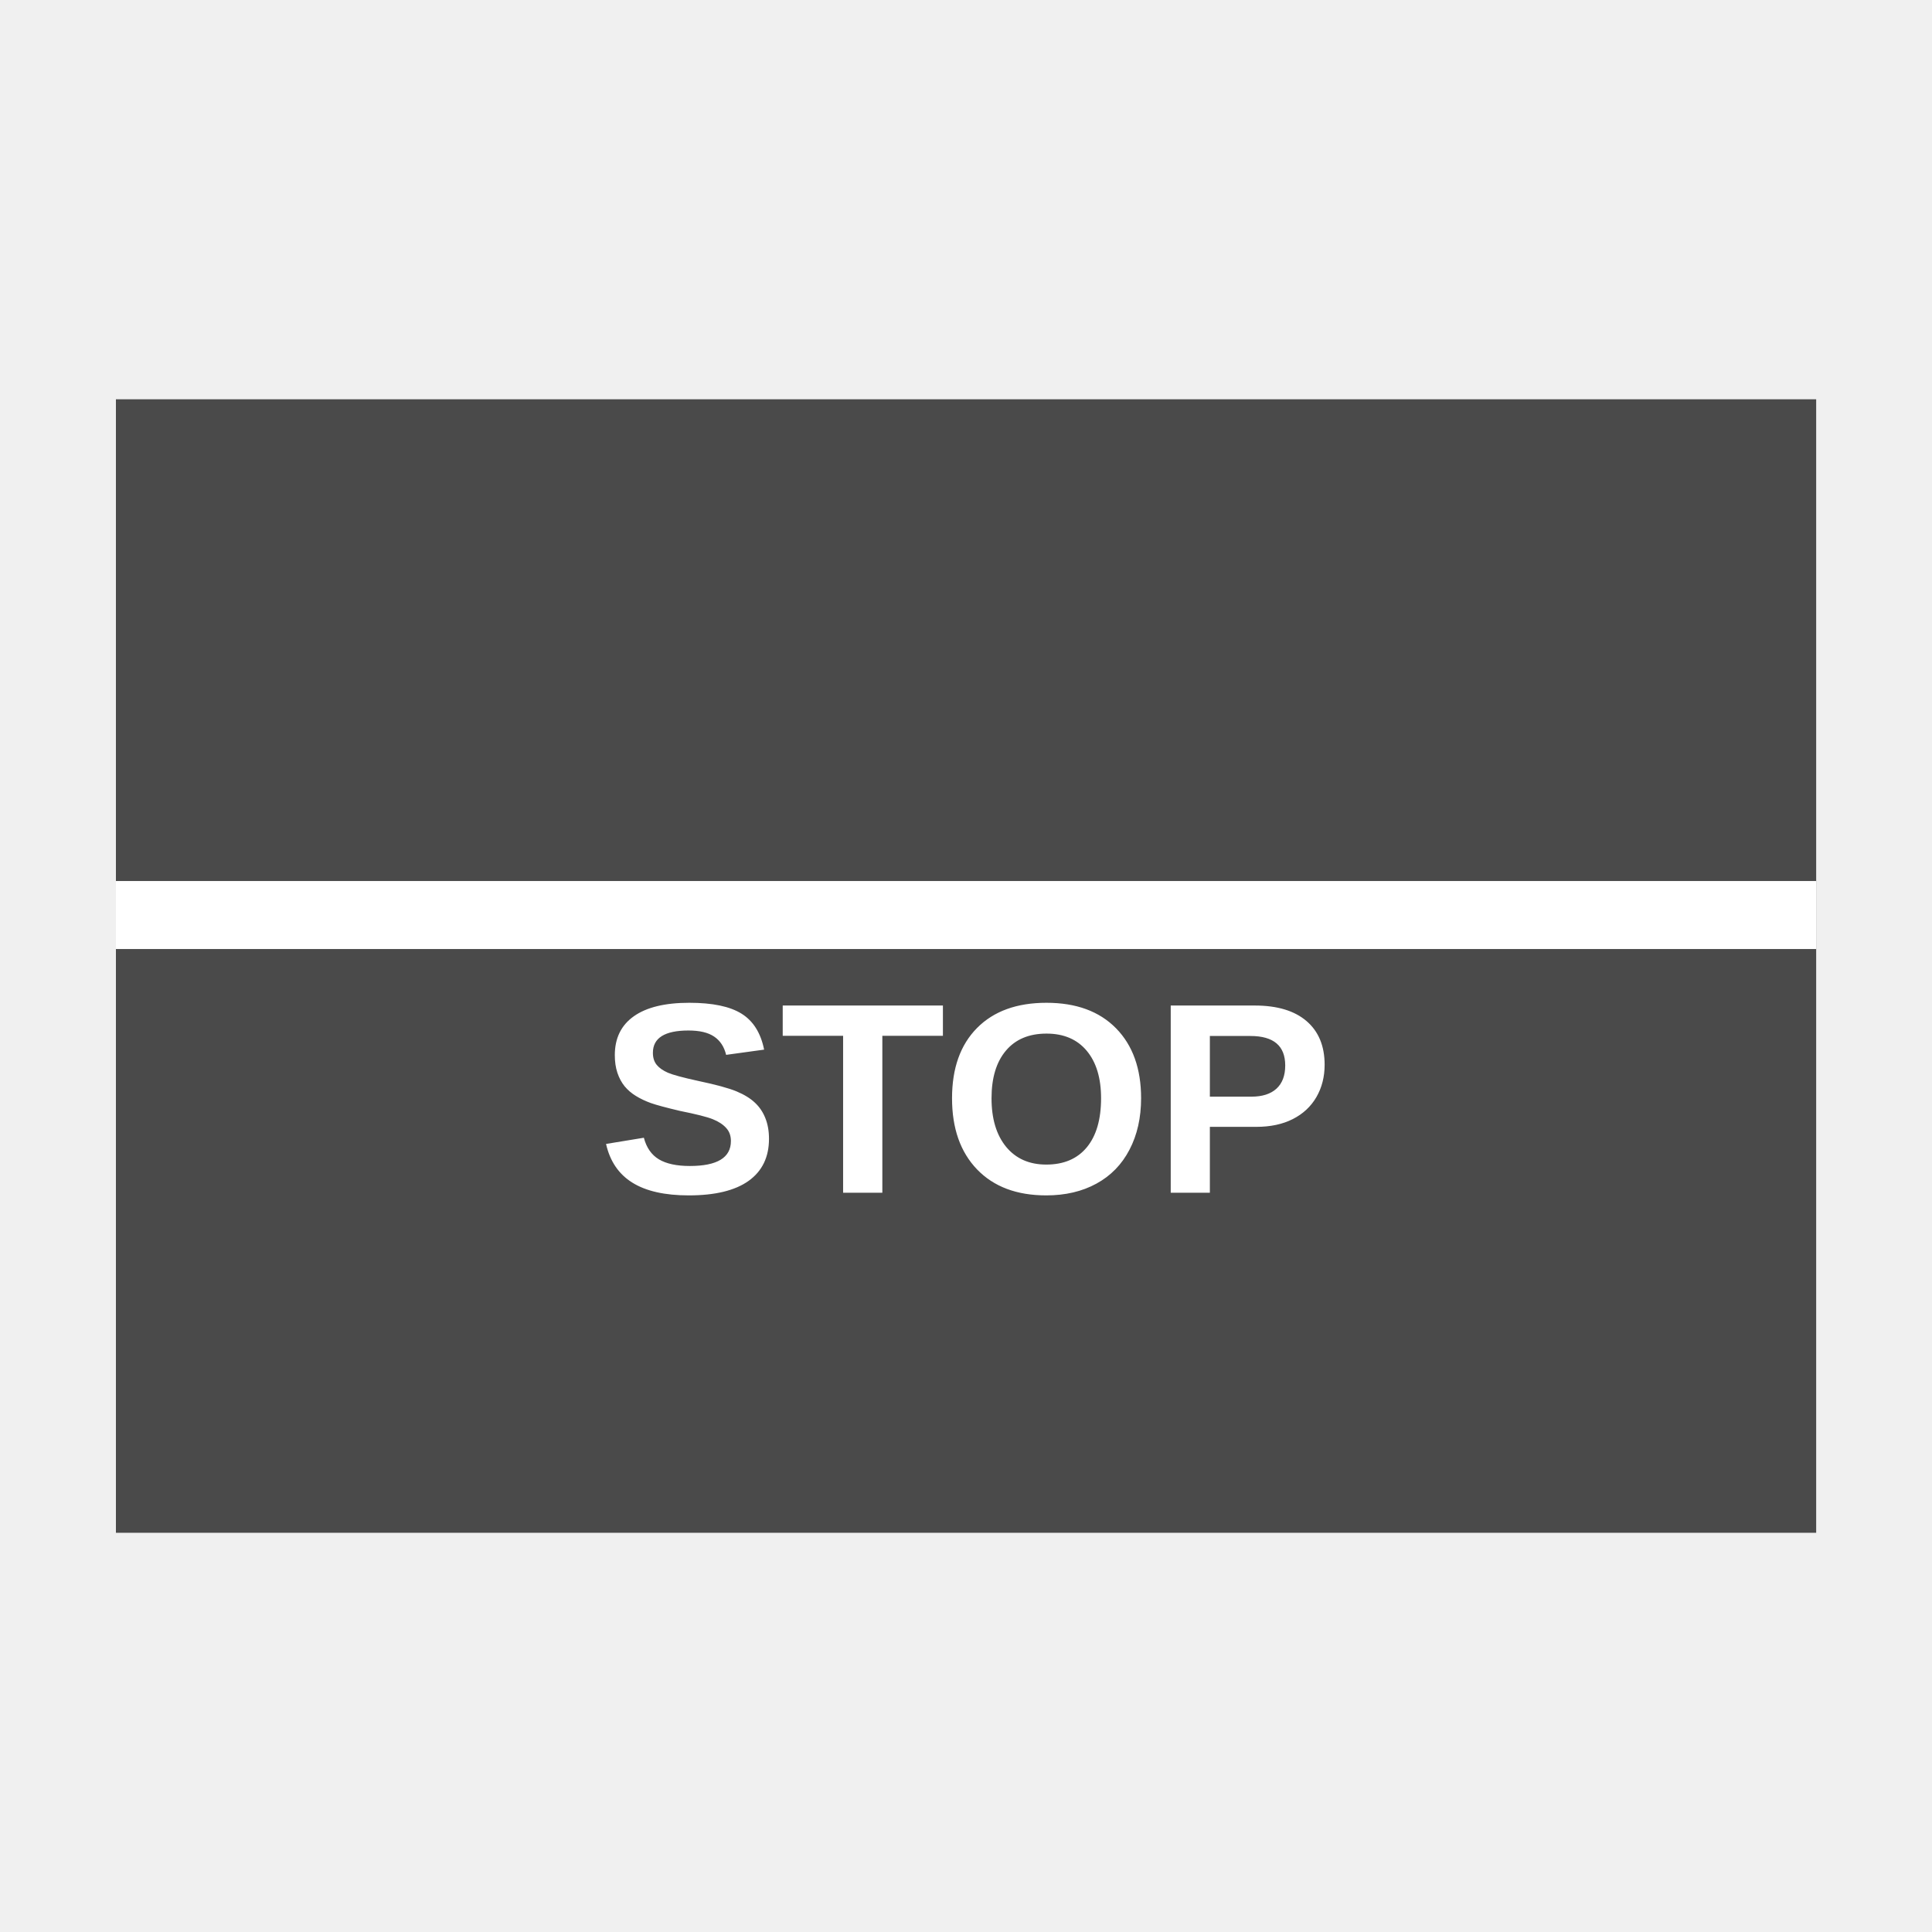
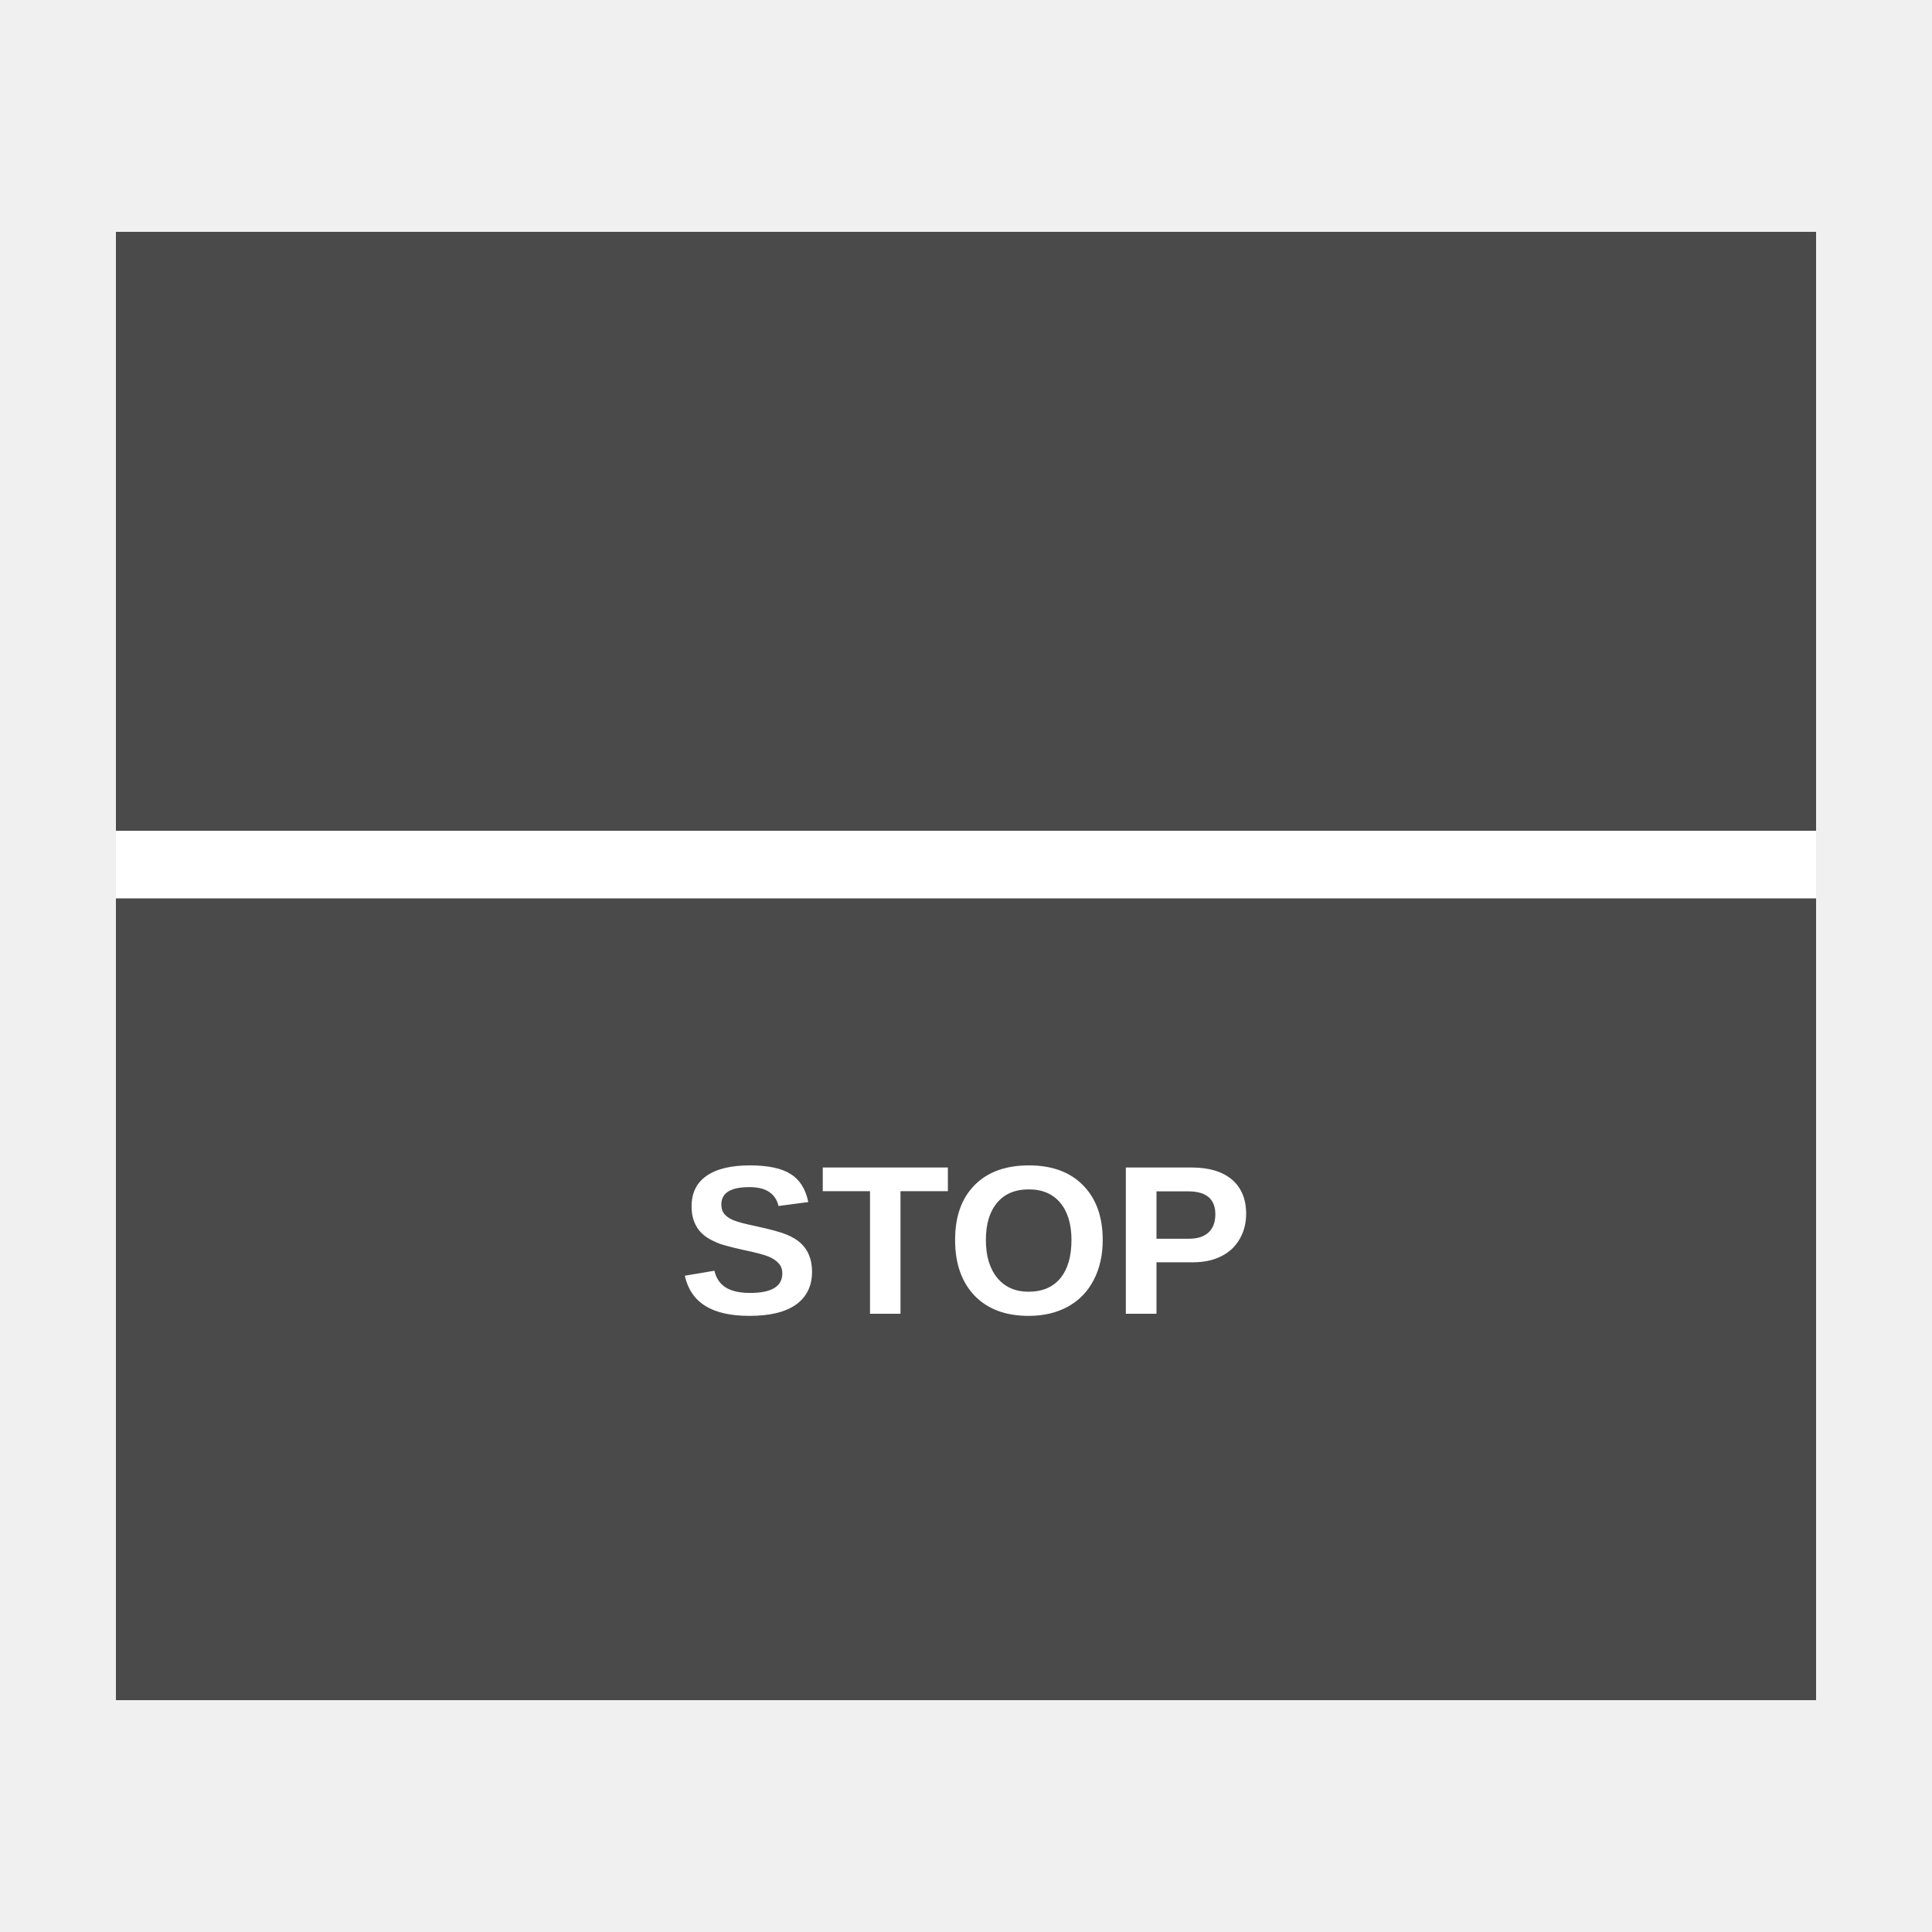
<svg xmlns="http://www.w3.org/2000/svg" viewBox="0 0 200 200" width="200" height="200" role="img" aria-label="PAVEMENT_STOP_LINE">
-   <g transform="translate(12 41.3333) scale(0.5867)">
-     <rect x="0" y="0" width="300" height="200" fill="#4A4A4A" />
-     <rect x="0" y="85" width="300" height="12" fill="#FFFFFF" />
-     <text x="150" y="140" font-family="Arial, Helvetica, sans-serif" font-size="48" font-weight="900" fill="#FFFFFF" text-anchor="middle">STOP</text>
-   </g>
+   <rect x="12" y="24" width="176" height="152" fill="#4A4A4A" />
+   <rect x="12" y="86" width="176" height="7" fill="#FFFFFF" />
+   <text x="100" y="136" font-family="Arial, Helvetica, sans-serif" font-size="22" font-weight="900" fill="#FFFFFF" text-anchor="middle">STOP</text>
</svg>
